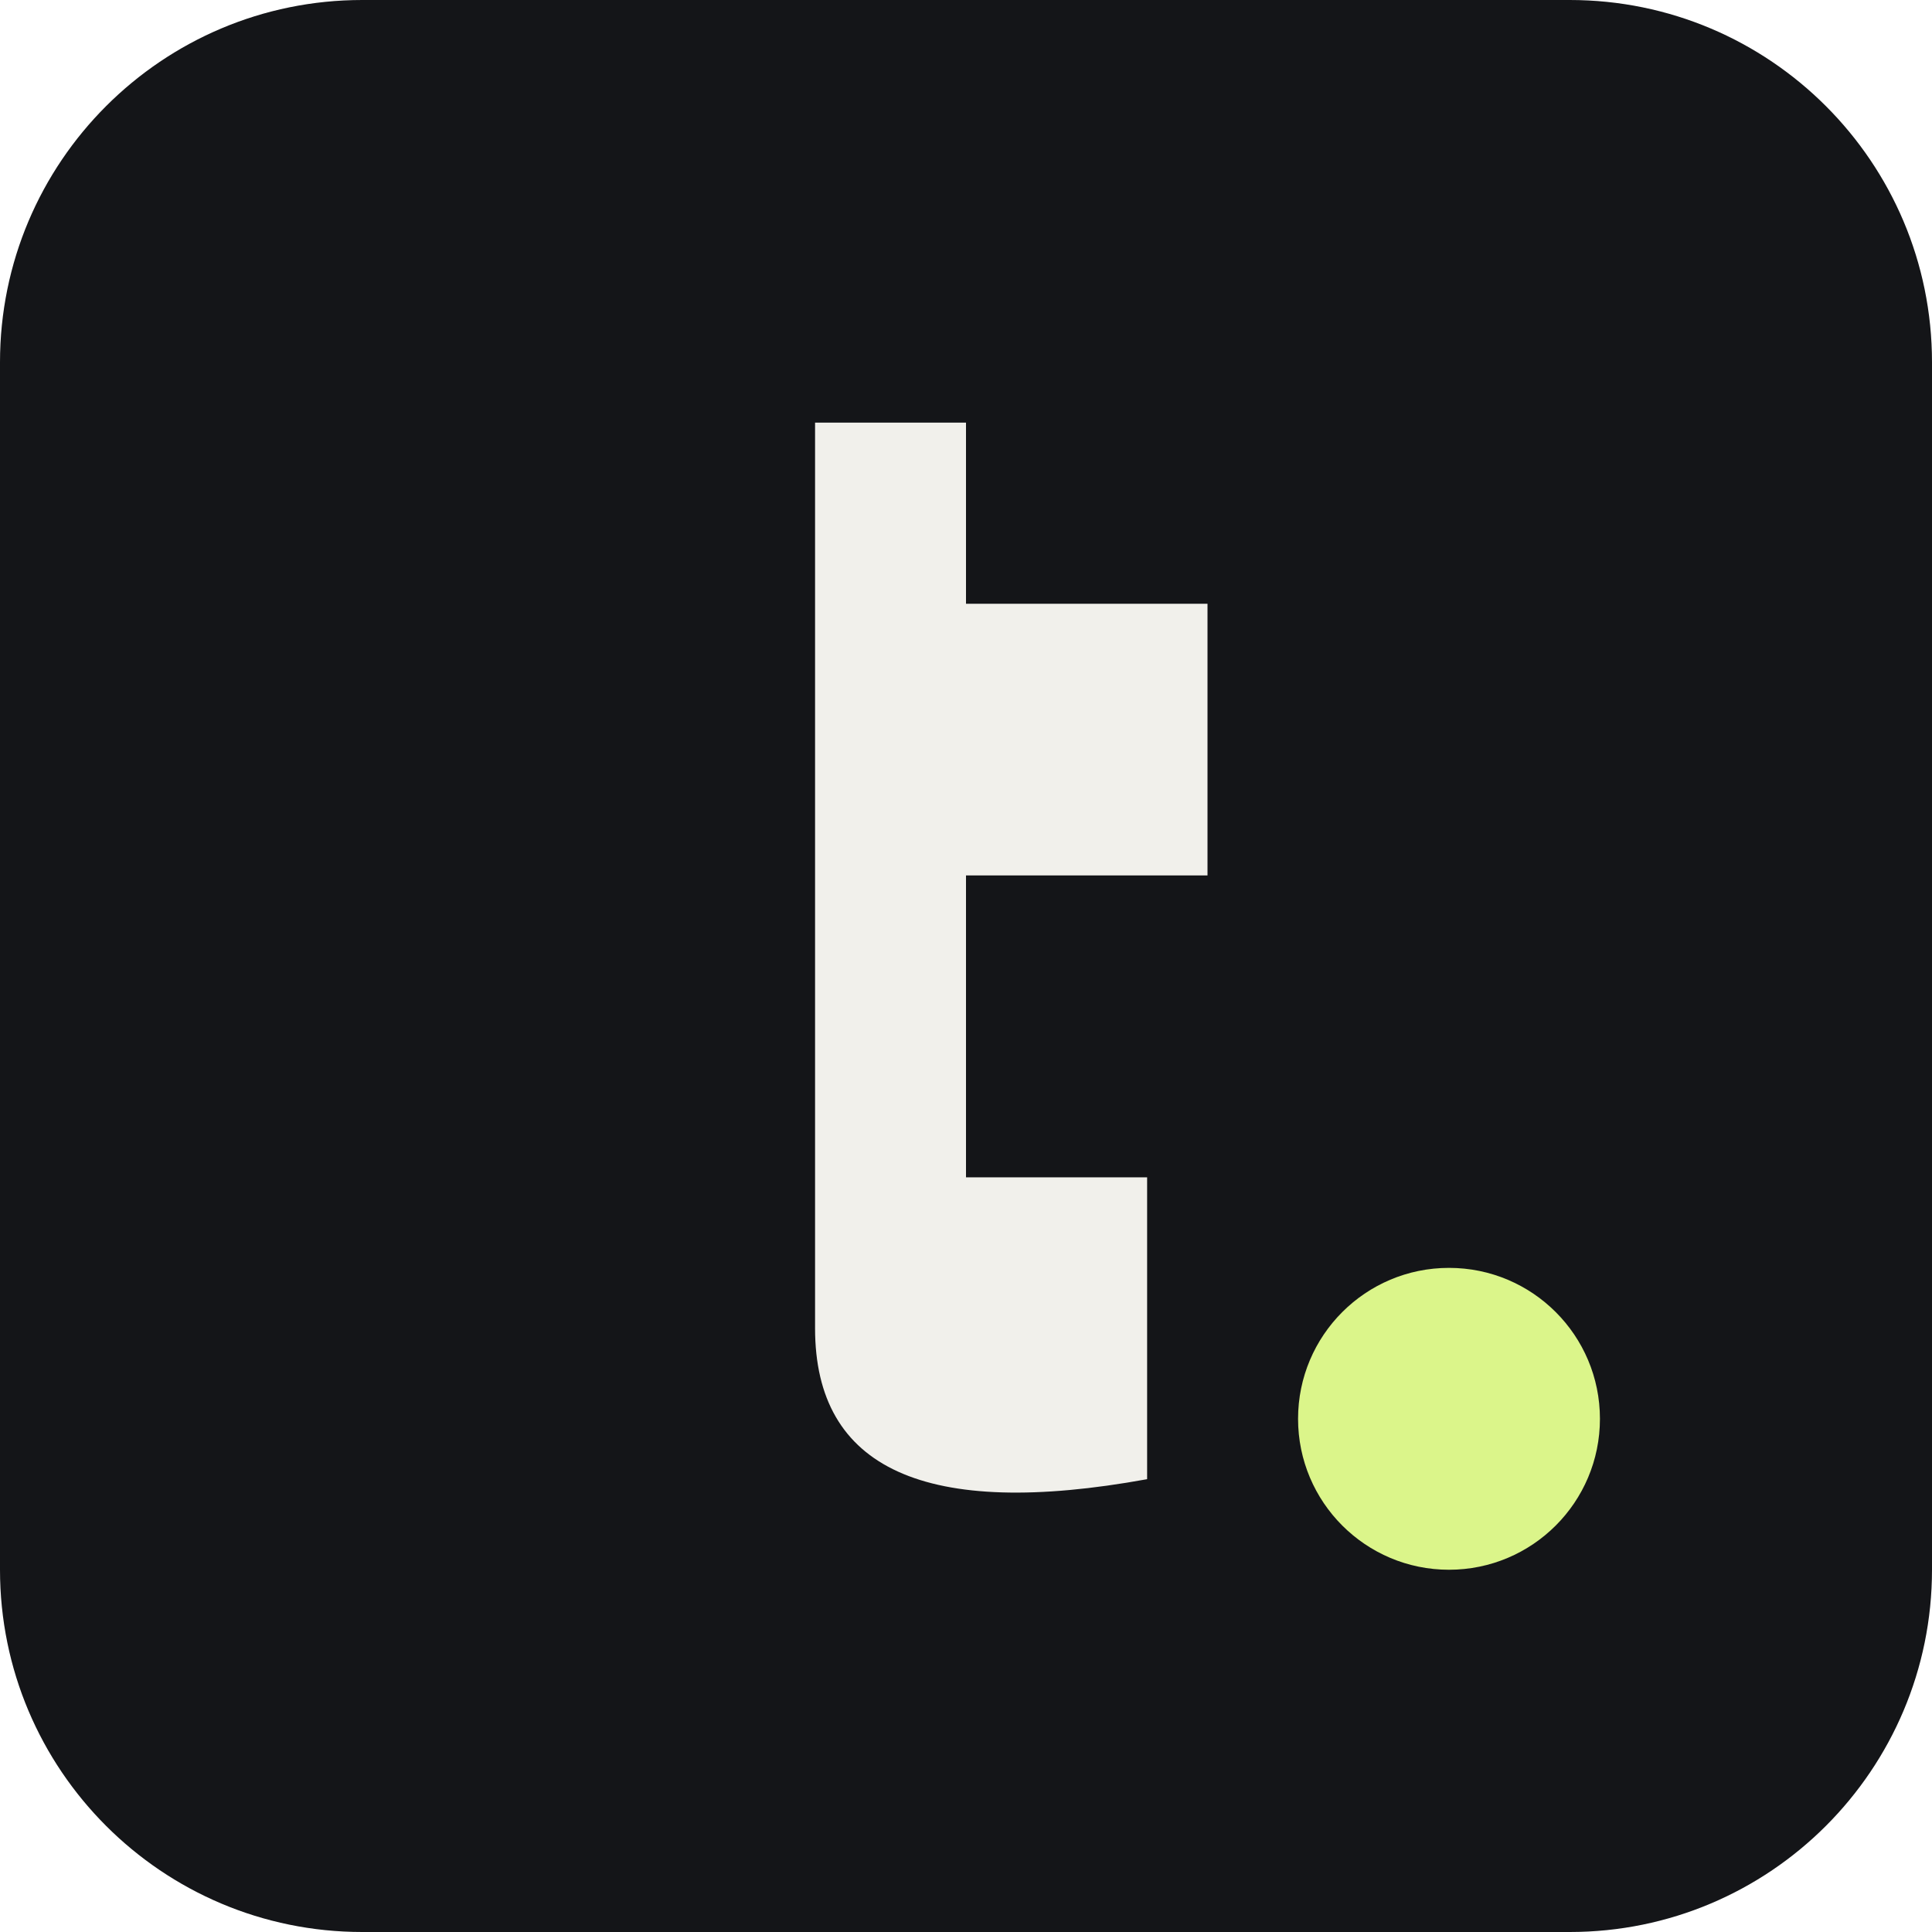
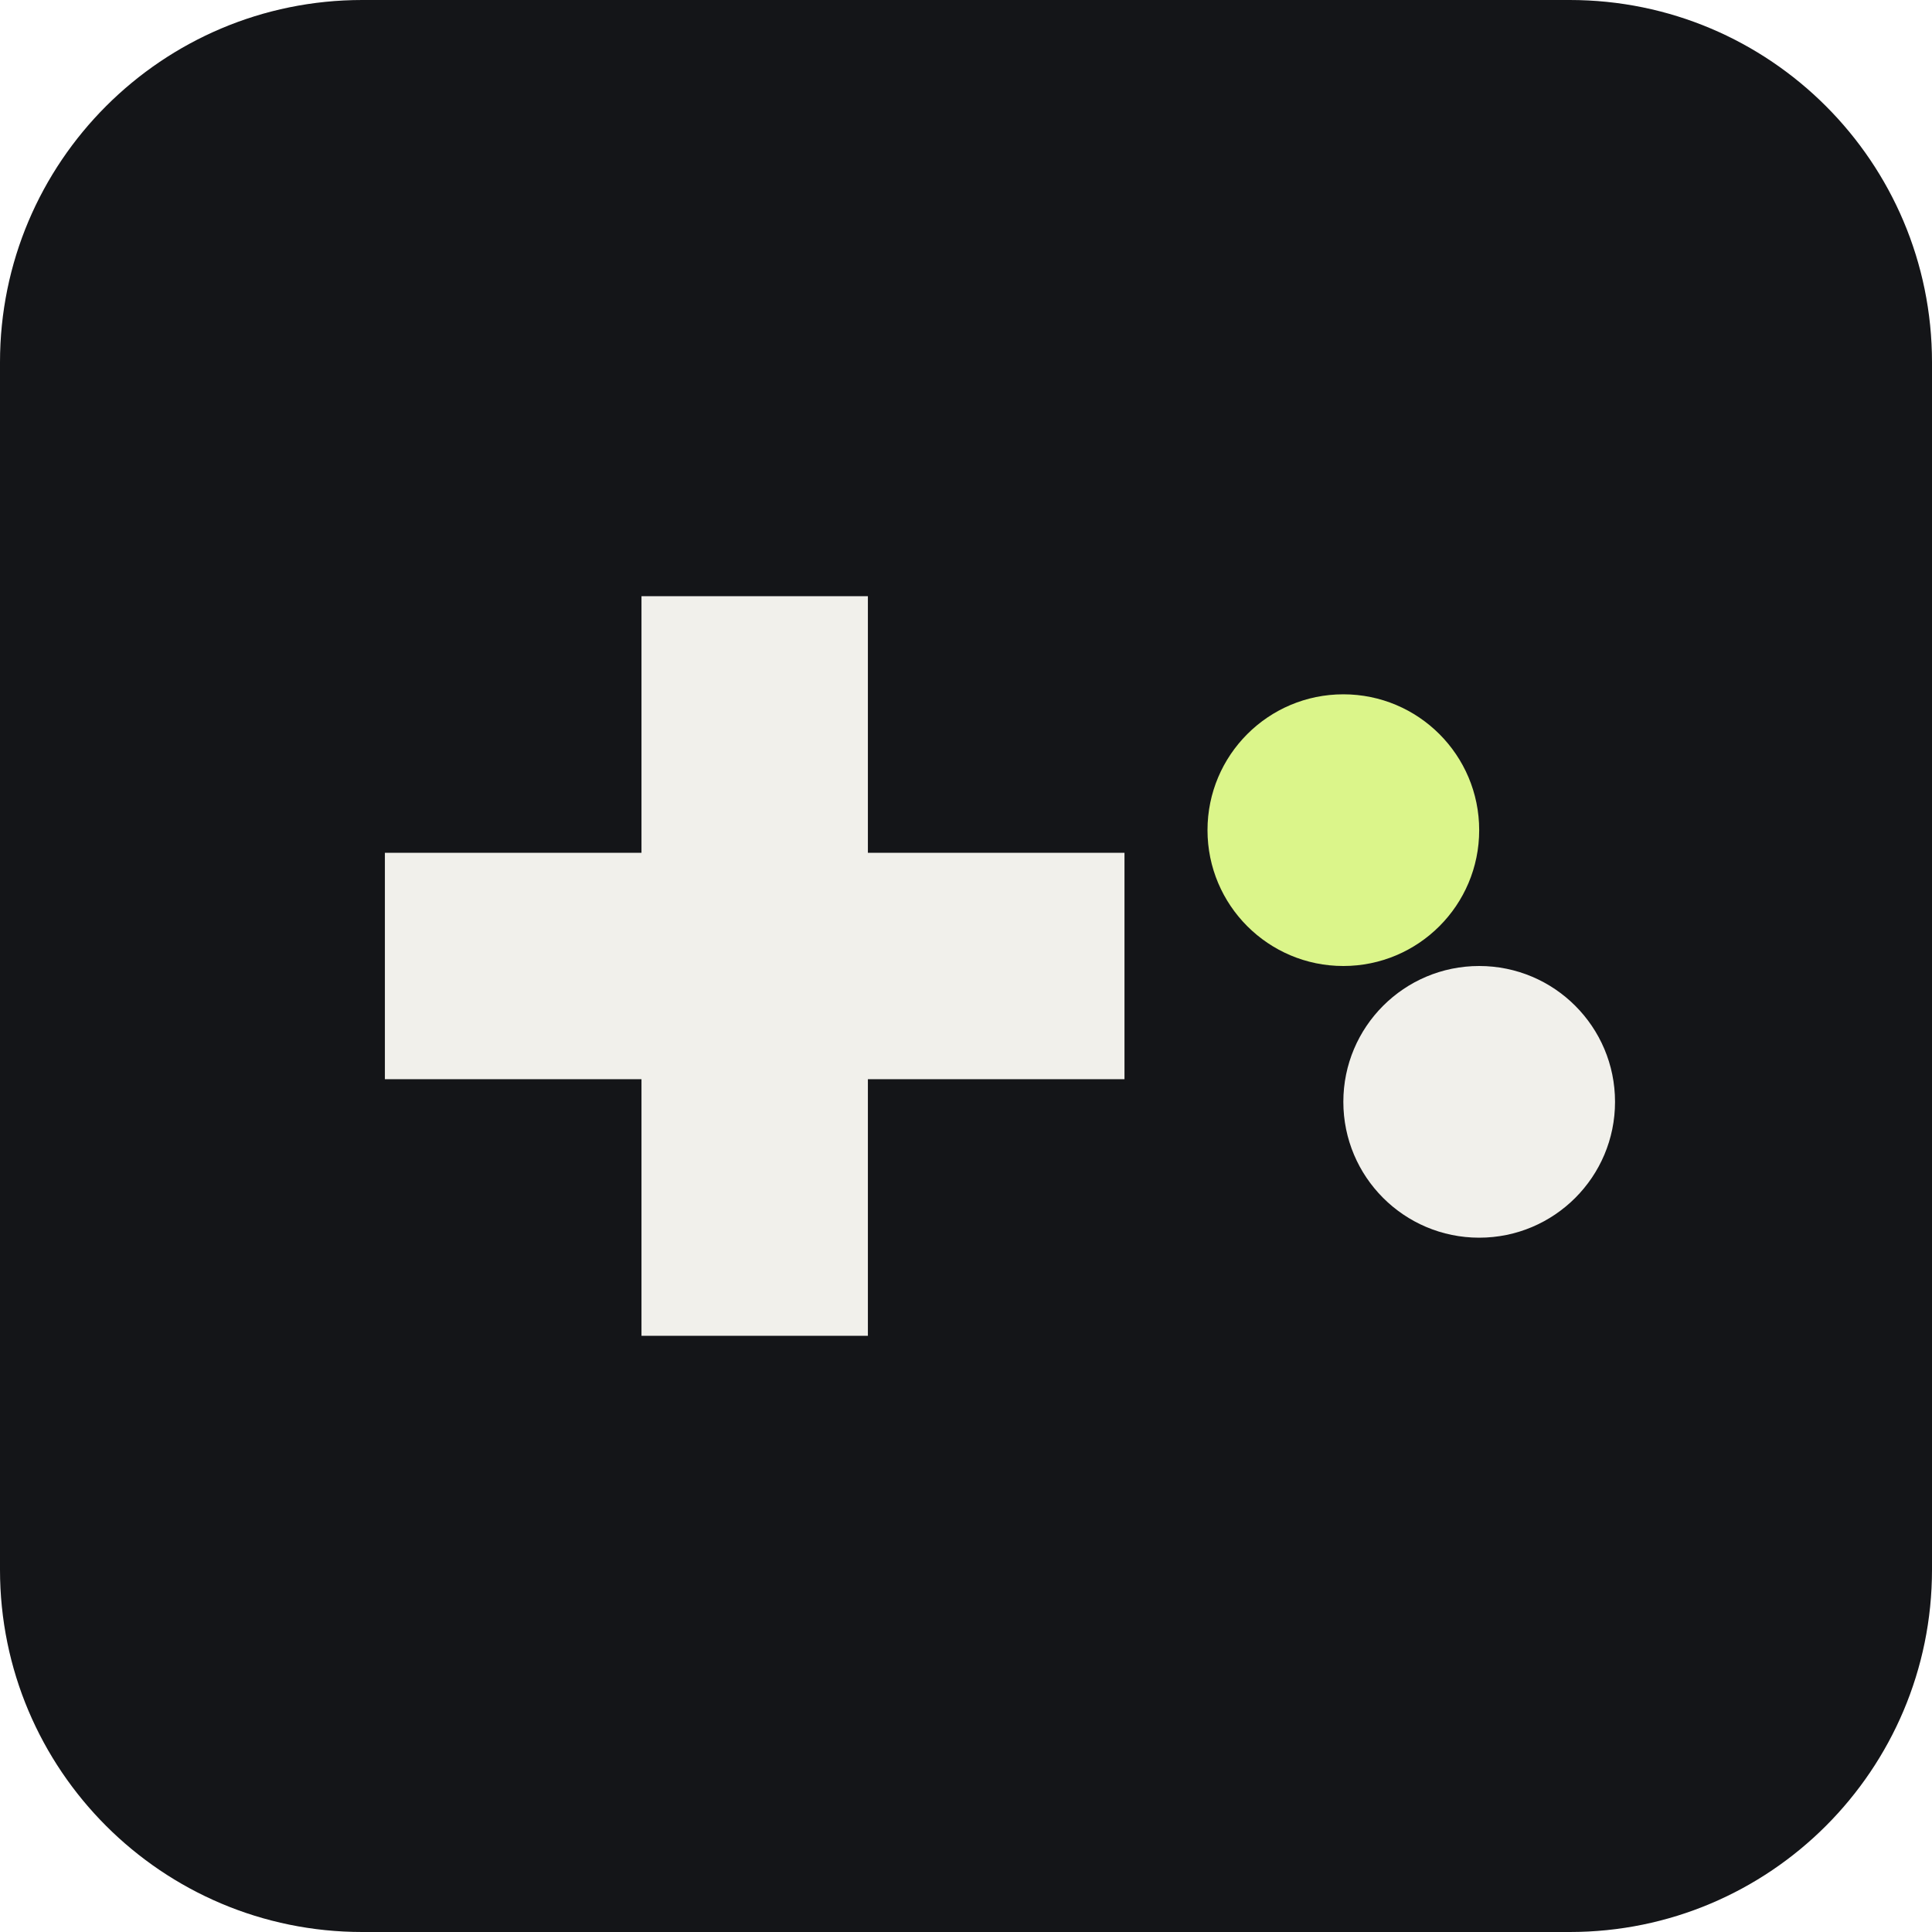
<svg xmlns="http://www.w3.org/2000/svg" viewBox="0 0 64 64">
  <rect width="64" height="64" rx="12" fill="#141518" />
-   <path d="M27 14v30q0 7 11 5V39h-6V29h8V20h-8v-6Z" fill="#f1f0eb" />
-   <circle cx="48" cy="47" r="5" fill="#dbf58a" />
+   <path d="M21.25 19.75h7.5v8.5h8.5v7.5h-8.5v8.5h-7.5v-8.5h-8.5v-7.5h8.5z" fill="#f1f0eb" />
+   <circle cx="44.5" cy="27.5" r="4.5" fill="#dbf58a" />
+   <circle cx="49" cy="36.5" r="4.5" fill="#f1f0eb" />
</svg>
